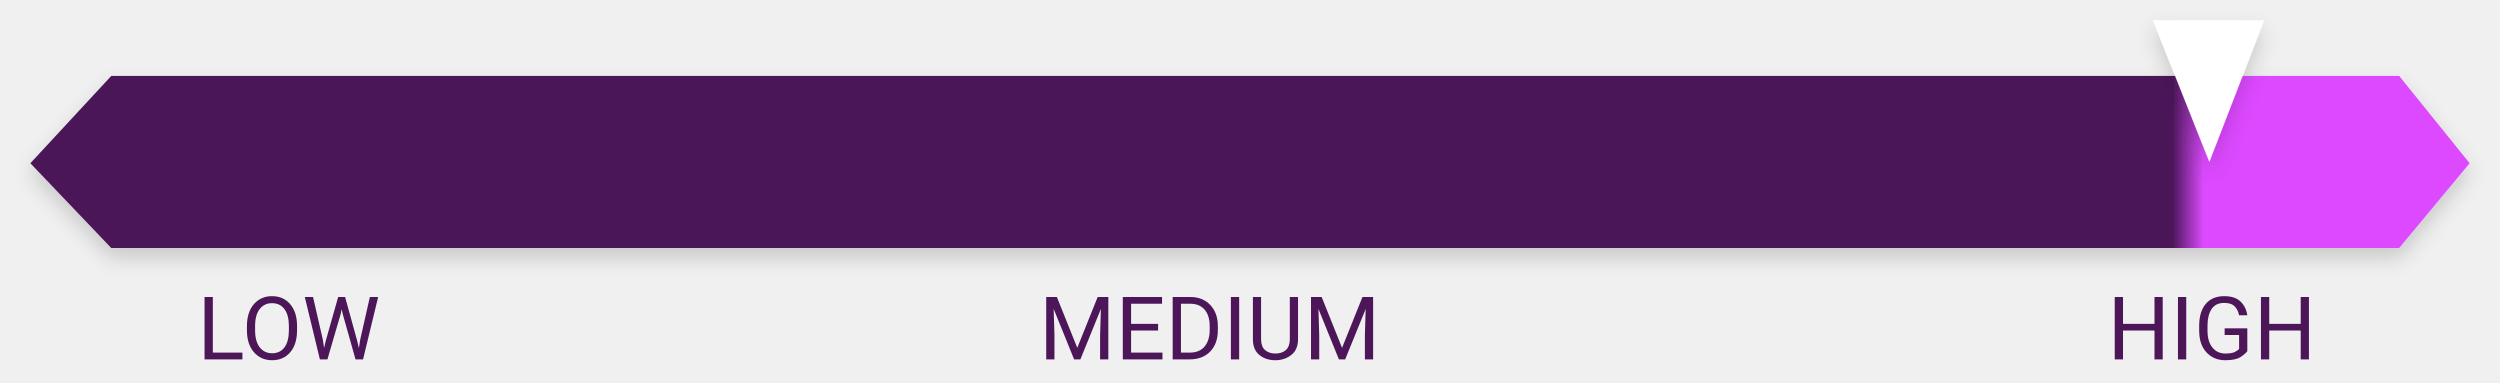
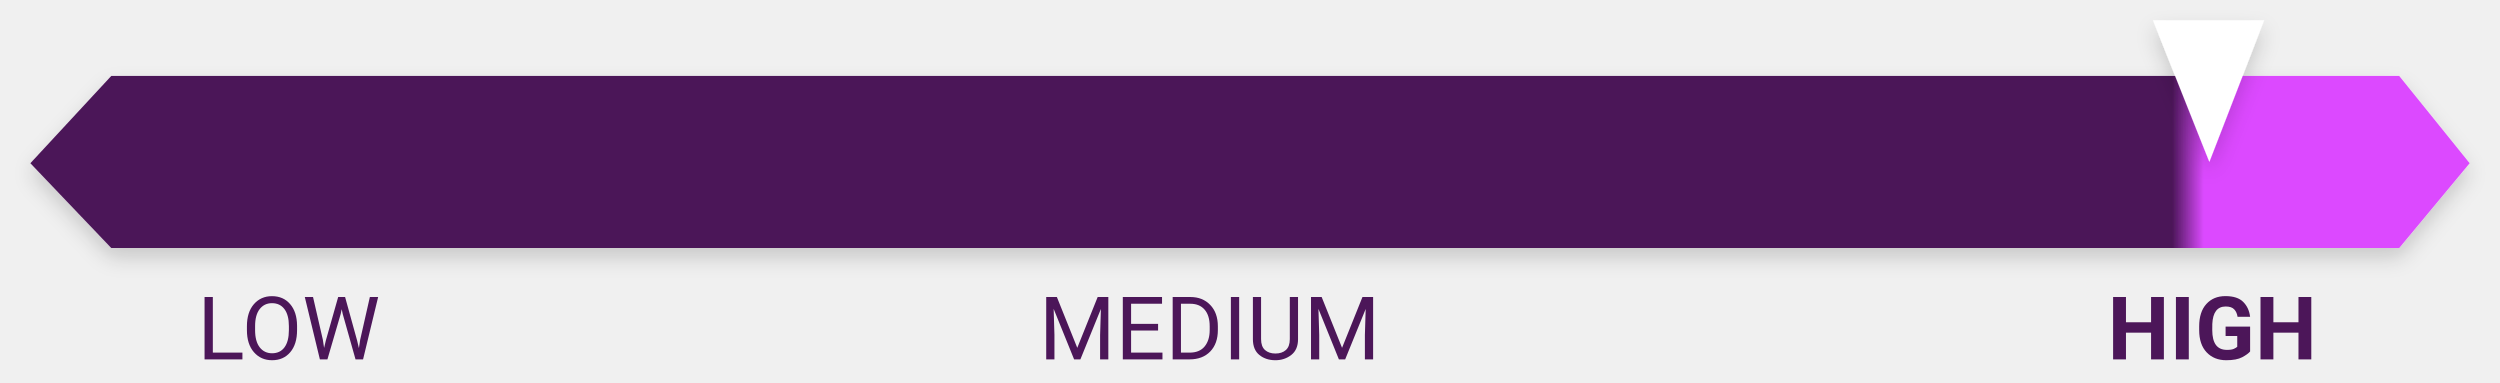
<svg xmlns="http://www.w3.org/2000/svg" width="740.864" height="113.5" viewBox="0 0 740.864 113.5">
  <defs>
    <linearGradient id="linear-gradient" x1="0.88" y1="1" x2="0.893" y2="1" gradientUnits="objectBoundingBox">
      <stop offset="0" stop-color="#4c1659" />
      <stop offset="0.493" stop-color="#9330ab" />
      <stop offset="1" stop-color="#dc4aff" />
    </linearGradient>
    <filter id="Tracciato_132" x="0" y="16.5" width="740.864" height="69" filterUnits="userSpaceOnUse">
      <feOffset dy="3" input="SourceAlpha" />
      <feGaussianBlur stdDeviation="3" result="blur" />
      <feFlood flood-opacity="0.161" />
      <feComposite operator="in" in2="blur" />
      <feComposite in="SourceGraphic" />
    </filter>
    <filter id="Tracciato_133" x="629" y="0" width="50.979" height="60" filterUnits="userSpaceOnUse">
      <feOffset dy="3" input="SourceAlpha" />
      <feGaussianBlur stdDeviation="3" result="blur-2" />
      <feFlood flood-opacity="0.161" />
      <feComposite operator="in" in2="blur-2" />
      <feComposite in="SourceGraphic" />
    </filter>
  </defs>
-   <g id="Raggruppa_202" data-name="Raggruppa 202" transform="translate(-5726 -6218.5)">
+   <g id="Raggruppa_204" data-name="Raggruppa 204" transform="translate(-5726 -6218.5)">
    <g transform="matrix(1, 0, 0, 1, 5726, 6218.5)" filter="url(#Tracciato_132)">
      <path id="Tracciato_132-2" data-name="Tracciato 132" d="M0,0H678l20.885,25.873L678,51H0L-23.979,25.873Z" transform="translate(32.98 22.5)" fill="url(#linear-gradient)" />
    </g>
    <text id="MEDIUM" transform="translate(6033.901 6325)" fill="#4c1659" font-size="26" font-family="Roboto-Regular, Roboto">
      <tspan x="0" y="0">MEDIUM</tspan>
    </text>
-     <text id="HIGH" transform="translate(6350.553 6325)" fill="#4c1659" font-size="26" font-family="Roboto-Regular, Roboto">
+     <text id="HIGH" transform="translate(6350.553 6325)" fill="#4c1659" font-size="26" font-family="Roboto-Bold, Roboto" font-weight="700">
      <tspan x="0" y="0">HIGH</tspan>
    </text>
    <g id="Raggruppa_199" data-name="Raggruppa 199" transform="translate(577.511 1155.99)">
      <g transform="matrix(1, 0, 0, 1, 5148.49, 5062.51)" filter="url(#Tracciato_133)">
        <path id="Tracciato_133-2" data-name="Tracciato 133" d="M42,0V32.979L0,16.731Z" transform="translate(638 48) rotate(-90)" fill="#fff" />
      </g>
    </g>
    <text id="LOW" transform="translate(5784.479 6325)" fill="#4c1659" font-size="26" font-family="Roboto-Regular, Roboto">
      <tspan x="0" y="0">LOW</tspan>
    </text>
  </g>
</svg>
